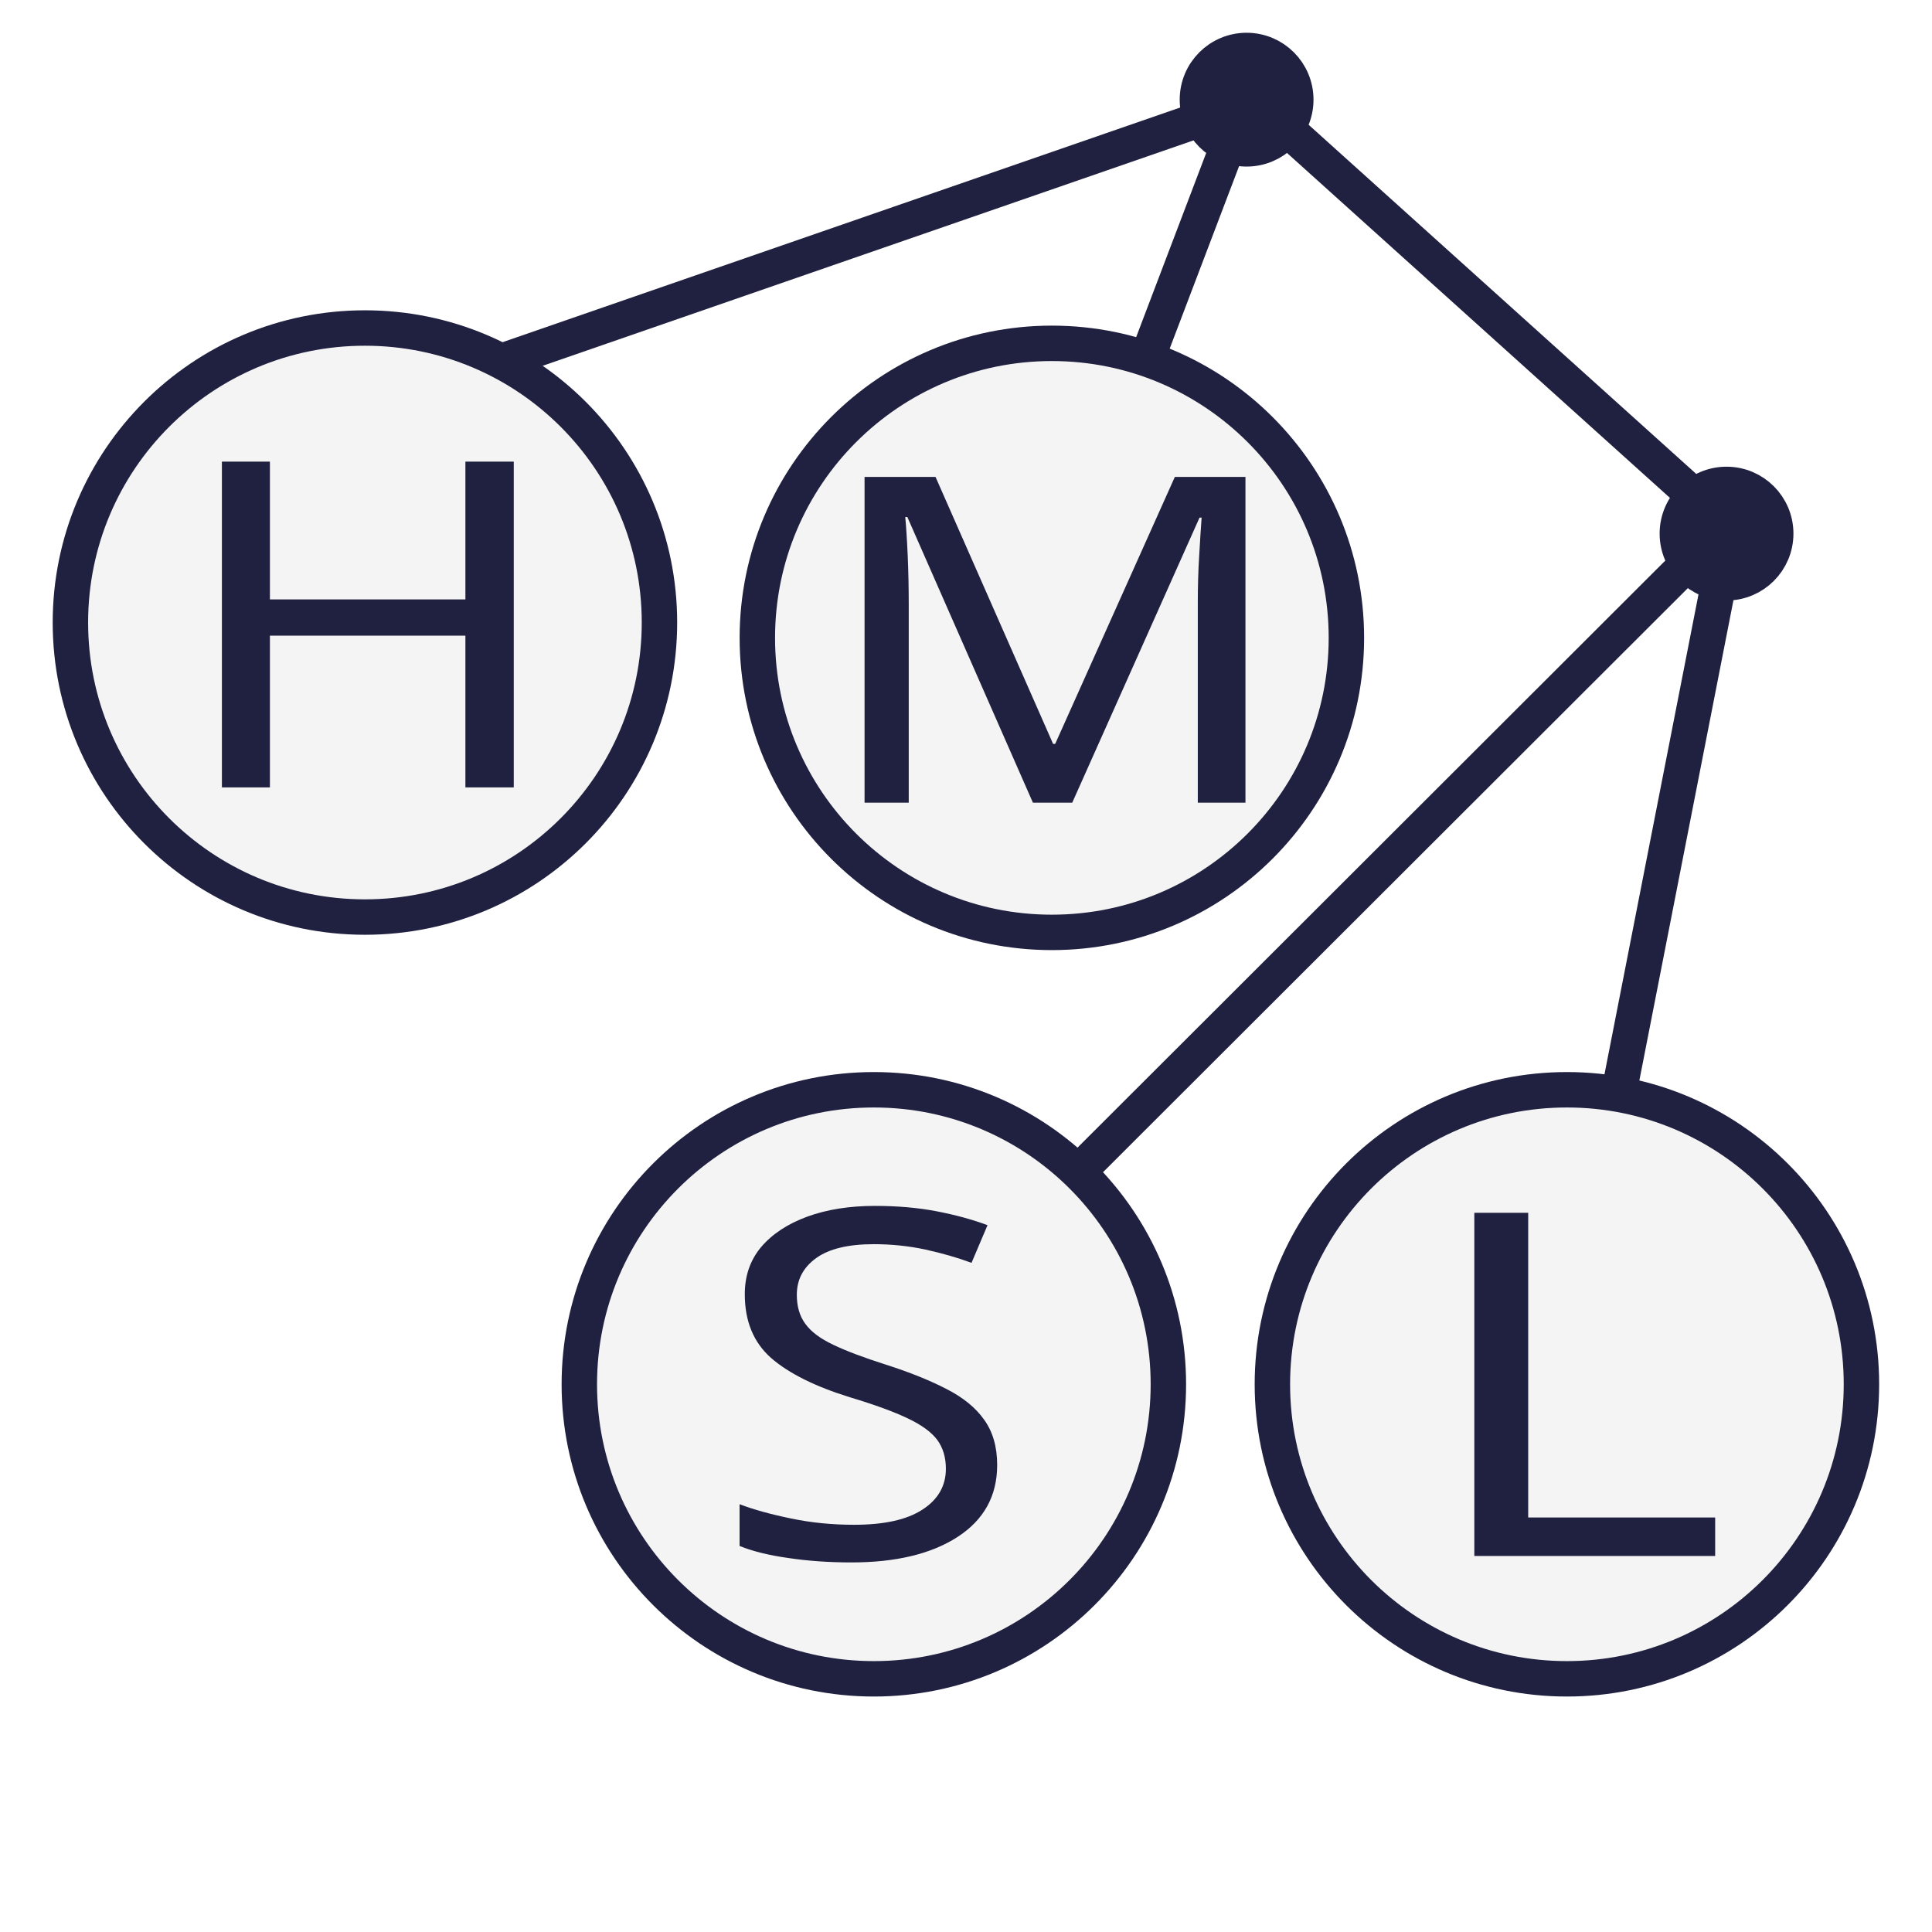
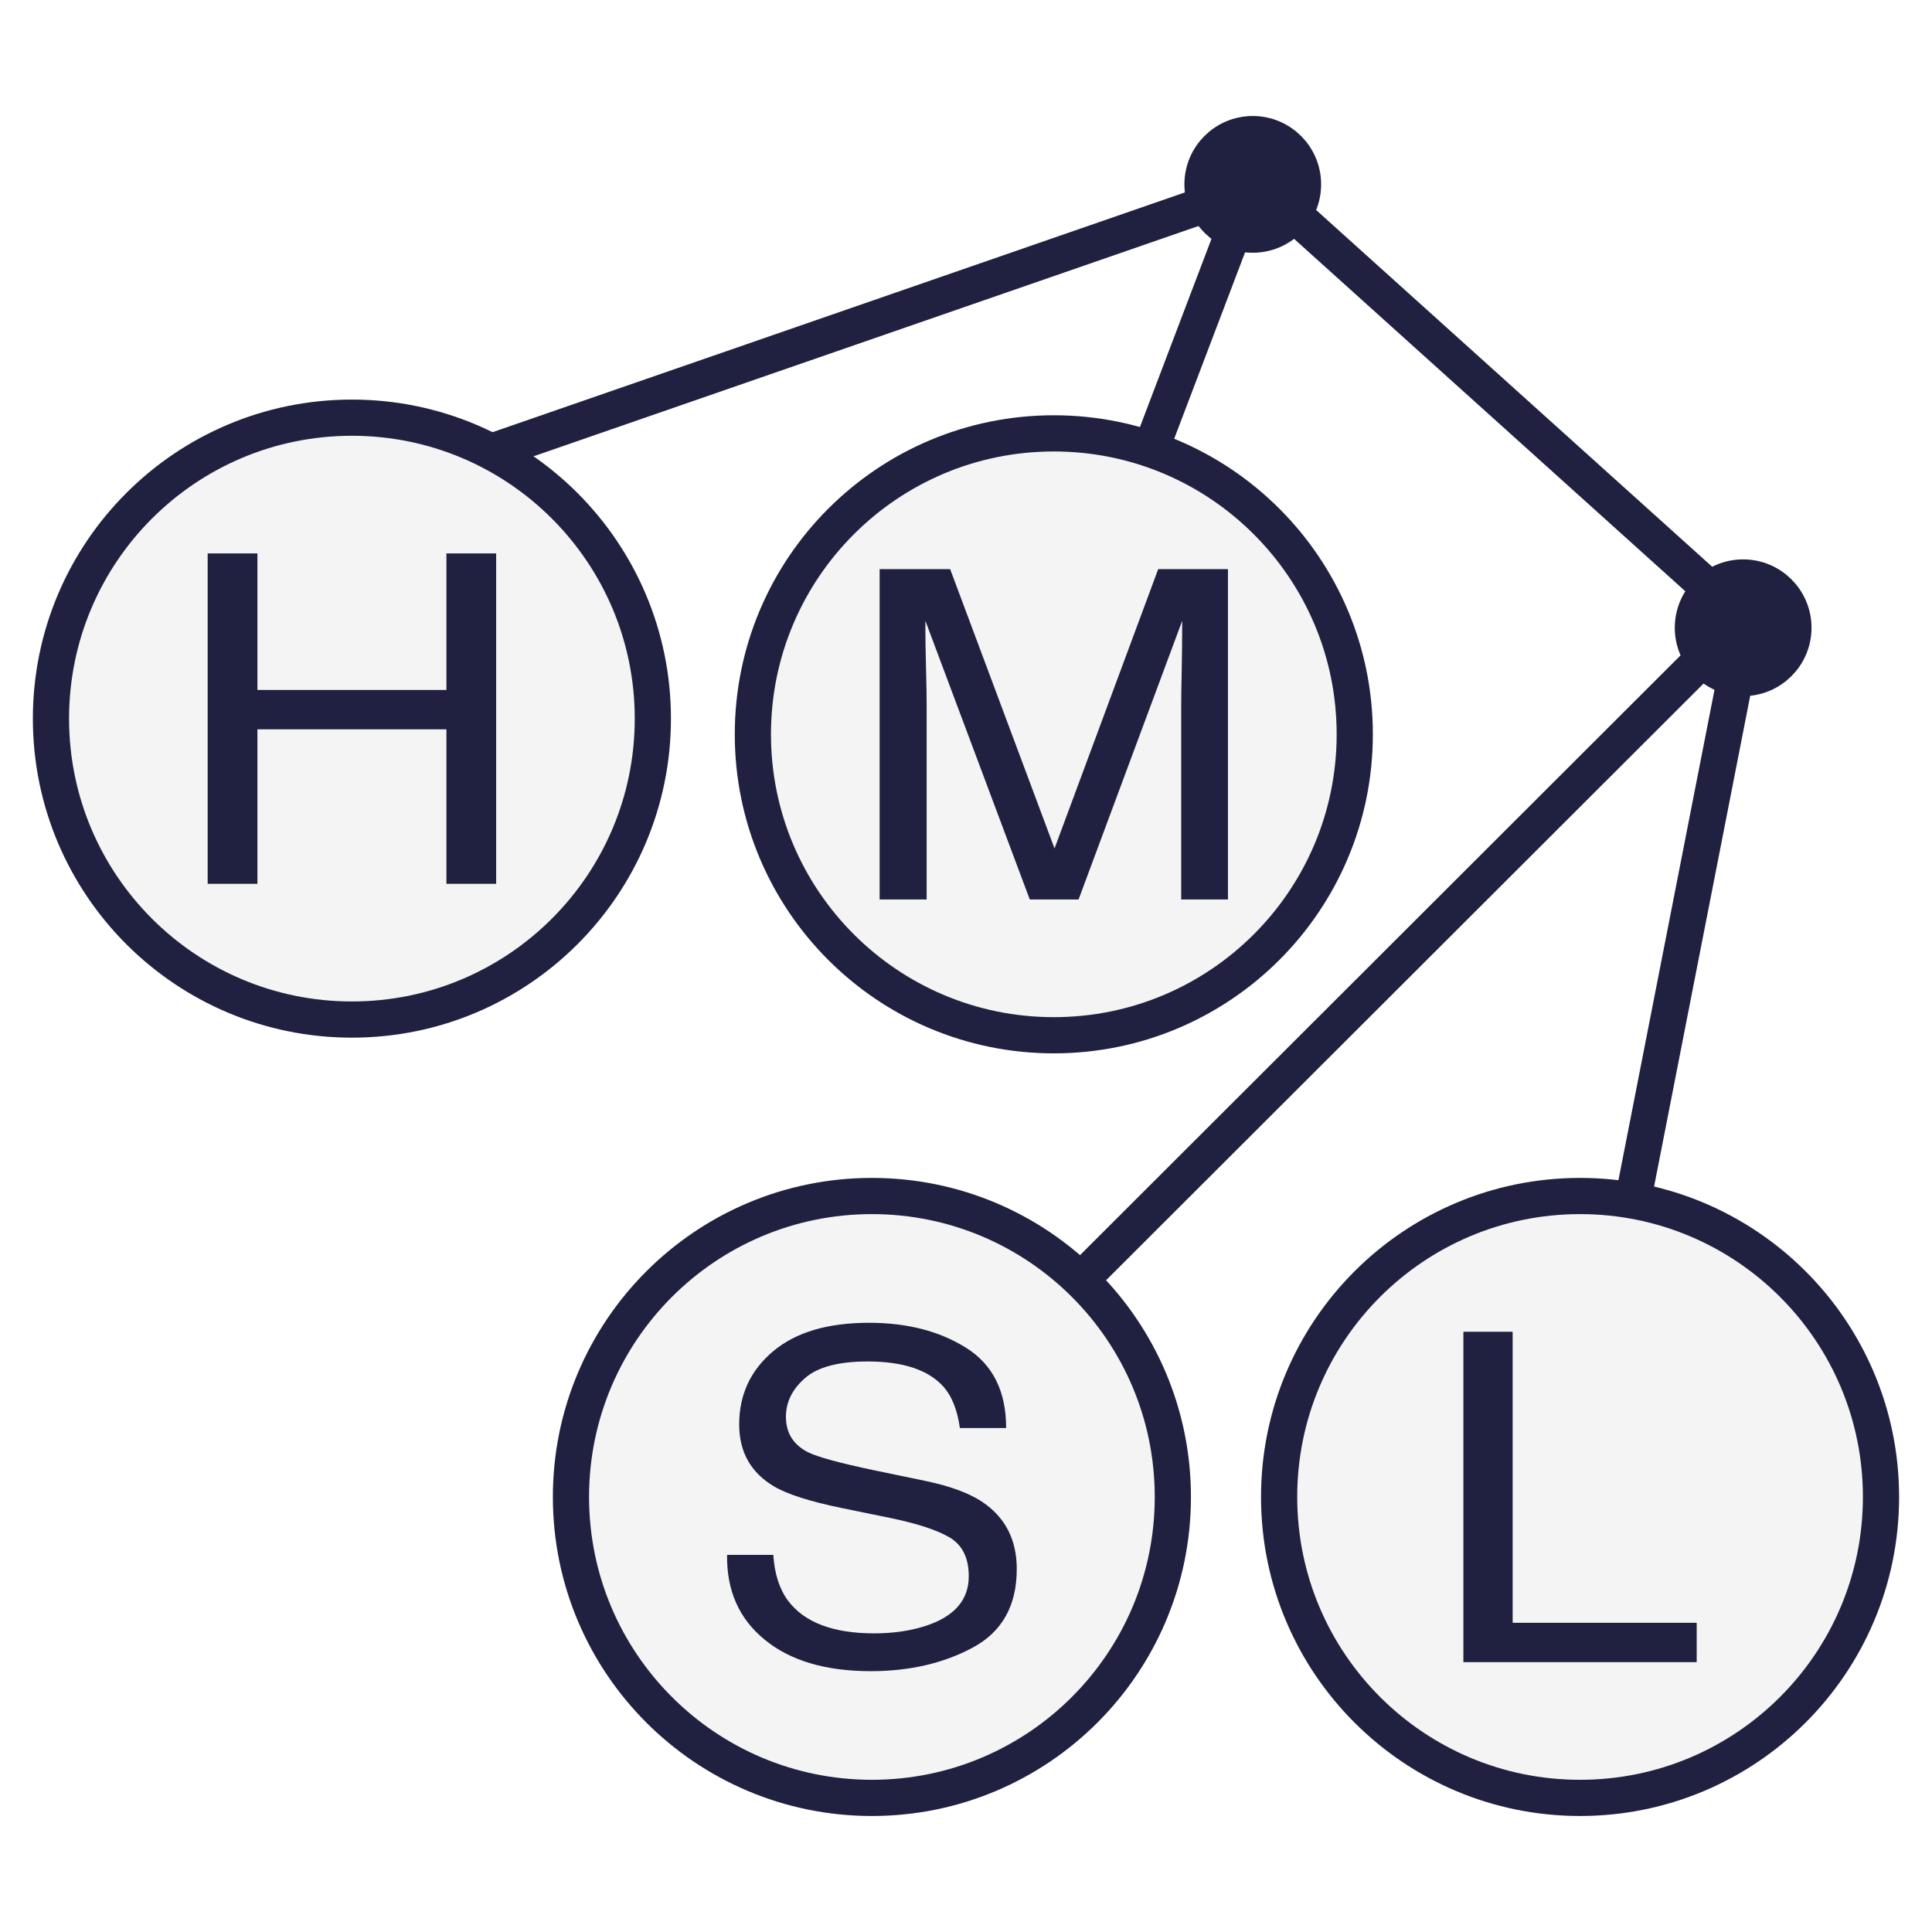
- <svg xmlns="http://www.w3.org/2000/svg" width="600" height="600">
-   <g>
-     <circle id="svg_1" r="91.468" cy="193.333" cx="113.333" stroke-width="11" stroke="#202040" fill="#f4f4f4" />
-     <text stroke="#202080" transform="matrix(6.913777,0,0,5.902407,-2864.875,-1688.944) " xml:space="preserve" text-anchor="middle" font-family="Sans-serif" font-size="24" id="svg_3" y="327.573" x="430.905" stroke-linecap="null" stroke-linejoin="null" stroke-dasharray="null" stroke-width="0" fill="#202040">H</text>
-     <circle stroke="#202040" id="svg_4" r="15.278" cy="30.952" cx="387.143" stroke-width="11" fill="#202040" />
-     <line stroke="#202040" id="svg_5" y2="112.381" x2="155.238" y1="36.19" x1="375.238" stroke-linecap="null" stroke-linejoin="null" stroke-dasharray="null" stroke-width="11" fill="none" />
-     <line stroke="#202040" id="svg_9" y2="107.619" x2="357.619" y1="40" x1="383.333" stroke-linecap="null" stroke-linejoin="null" stroke-dasharray="null" stroke-width="11" fill="none" />
-     <circle id="svg_7" r="91.468" cy="198.095" cx="326.667" stroke-width="11" stroke="#202040" fill="#f4f4f4" />
-     <text id="svg_8" stroke="#202080" transform="matrix(6.913777,0,0,5.902407,-2864.875,-1688.944) " xml:space="preserve" text-anchor="middle" font-family="Sans-serif" font-size="24" y="328.379" x="461.761" stroke-linecap="null" stroke-linejoin="null" stroke-dasharray="null" stroke-width="0" fill="#202040">M</text>
-     <circle id="svg_10" r="91.468" cy="429.905" cx="271.381" stroke-width="11" stroke="#202040" fill="#f4f4f4" />
-     <text id="svg_11" stroke="#202080" transform="matrix(7.388053,0,0,6.287726,-3084.522,-1827.136) " xml:space="preserve" text-anchor="middle" font-family="Sans-serif" font-size="24" y="367.524" x="453.96" stroke-linecap="null" stroke-linejoin="null" stroke-dasharray="null" stroke-width="0" fill="#202040">S</text>
-     <circle id="svg_12" r="91.468" cy="429.905" cx="486.619" stroke-width="11" stroke="#202040" fill="#f4f4f4" />
-     <text id="svg_13" stroke="#202080" transform="matrix(7.758159,0,0,6.217668,-3270.141,-1796.017) " xml:space="preserve" text-anchor="middle" font-family="Sans-serif" font-size="24" y="366.574" x="484.488" stroke-linecap="null" stroke-linejoin="null" stroke-dasharray="null" stroke-width="0" fill="#202040">L</text>
-     <line id="svg_15" y2="362.524" x2="336.286" y1="176.667" x1="522.381" stroke-linecap="null" stroke-linejoin="null" stroke-dasharray="null" stroke-width="11" fill="none" stroke="#202040" />
-     <line id="svg_16" y2="336.952" x2="503.238" y1="183.333" x1="533.333" stroke-linecap="null" stroke-linejoin="null" stroke-dasharray="null" stroke-width="11" fill="none" stroke="#202040" />
-     <circle id="svg_14" stroke="#202040" r="15.278" cy="165.714" cx="536.19" stroke-width="11" fill="#202040" />
-     <line stroke="#202040" id="svg_17" y2="151.905" x2="523.81" y1="39.524" x1="399.048" stroke-linecap="null" stroke-linejoin="null" stroke-dasharray="null" stroke-width="11" fill="none" />
+ <svg xmlns="http://www.w3.org/2000/svg" width="600" height="600" viewBox="6.37 -25.09 587.22 587.22">
+   <g stroke="#202040" stroke-width="11.0">
+     <line x1="375.24" y1="36.19" x2="155.24" y2="112.38" />
+     <line x1="383.33" y1="40.00" x2="357.62" y2="107.62" />
+     <line x1="522.38" y1="176.67" x2="336.29" y2="362.52" />
+     <line x1="533.33" y1="183.33" x2="503.24" y2="336.95" />
+     <line x1="399.05" y1="39.52" x2="523.81" y2="151.90" />
+     <circle cx="387.14" cy="30.95" r="15.28" fill="#202040" />
+     <circle cx="536.19" cy="165.71" r="15.28" fill="#202040" />
+     <circle cx="113.33" cy="193.33" r="91.47" fill="#f4f4f4" />
+     <circle cx="326.67" cy="198.10" r="91.47" fill="#f4f4f4" />
+     <circle cx="271.38" cy="429.90" r="91.47" fill="#f4f4f4" />
+     <circle cx="486.62" cy="429.90" r="91.47" fill="#f4f4f4" />
+   </g>
+   <g fill="#202040">
+     <path id="letter_H" d="M69.49 143.12L84.61 143.12L84.61 184.62L142.06 184.62L142.06 143.12L157.17 143.12L157.17 243.54L142.06 243.54L142.06 196.58L84.61 196.58L84.61 243.54L69.49 243.54Z" />
+     <path id="letter_M" d="M273.73 147.89L295.16 147.89L326.89 232.79L358.40 147.89L379.60 147.89L379.60 248.31L365.39 248.31L365.39 189.04Q365.39 185.96 365.54 178.85Q365.69 171.74 365.69 163.61L334.19 248.31L319.37 248.31L287.64 163.61L287.64 166.68Q287.64 170.38 287.83 177.93Q288.02 185.48 288.02 189.04L288.02 248.31L273.73 248.31Z" />
+     <path id="letter_S" d="M241.42 447.51Q241.94 456.05 245.85 461.38Q253.30 471.36 272.10 471.36Q280.52 471.36 287.44 469.18Q300.82 464.94 300.82 454.00Q300.82 445.80 295.18 442.31Q289.47 438.89 277.29 436.36L262.32 433.29Q247.66 430.28 241.57 426.66Q231.04 420.37 231.04 407.86Q231.04 394.32 241.34 385.64Q251.64 376.96 270.52 376.96Q287.89 376.96 300.03 384.58Q312.18 392.20 312.18 408.95L298.12 408.95Q296.99 400.89 293.30 396.58Q286.46 388.72 270.07 388.72Q256.83 388.72 251.04 393.78Q245.25 398.84 245.25 405.53Q245.25 412.92 252.02 416.34Q256.46 418.52 272.10 421.80L287.59 425.02Q298.79 427.34 304.88 431.37Q315.41 438.42 315.41 451.81Q315.41 468.49 302.06 475.67Q288.72 482.85 271.04 482.85Q250.44 482.85 238.79 473.28Q227.13 463.78 227.36 447.51Z" />
+     <path id="letter_L" d="M451.16 379.69L466.13 379.69L466.13 468.15L522.07 468.15L522.07 480.11L451.16 480.11Z" />
  </g>
</svg>
